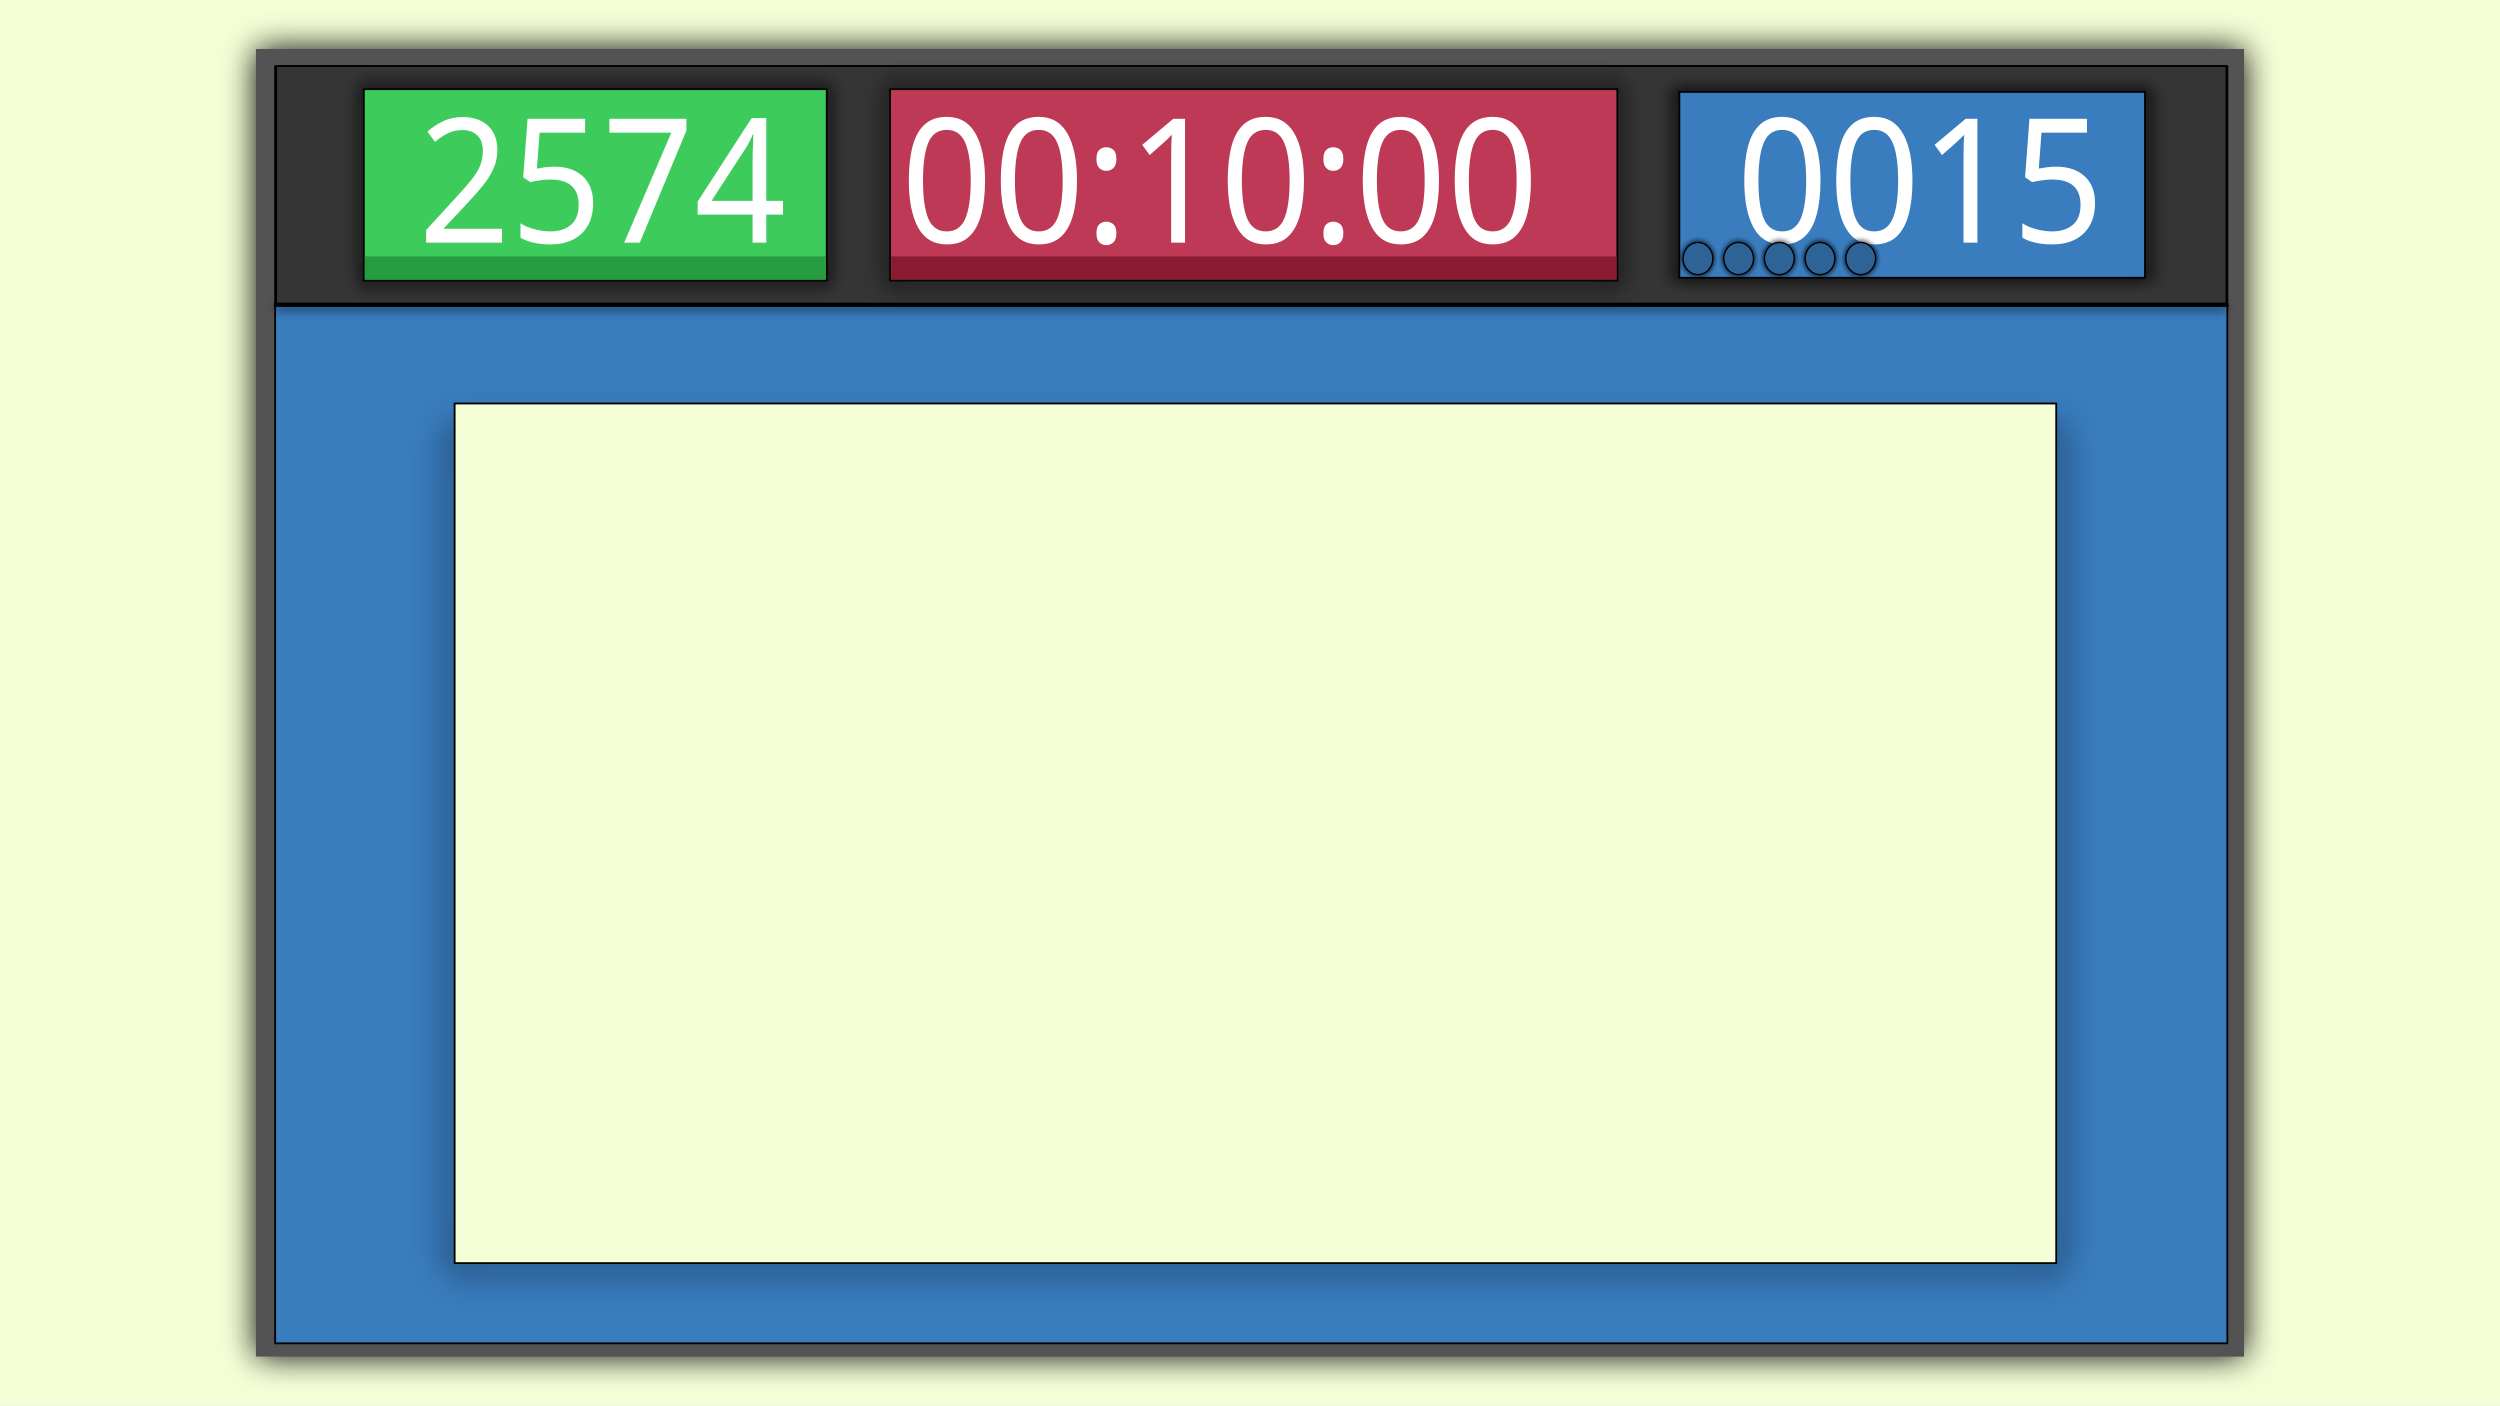
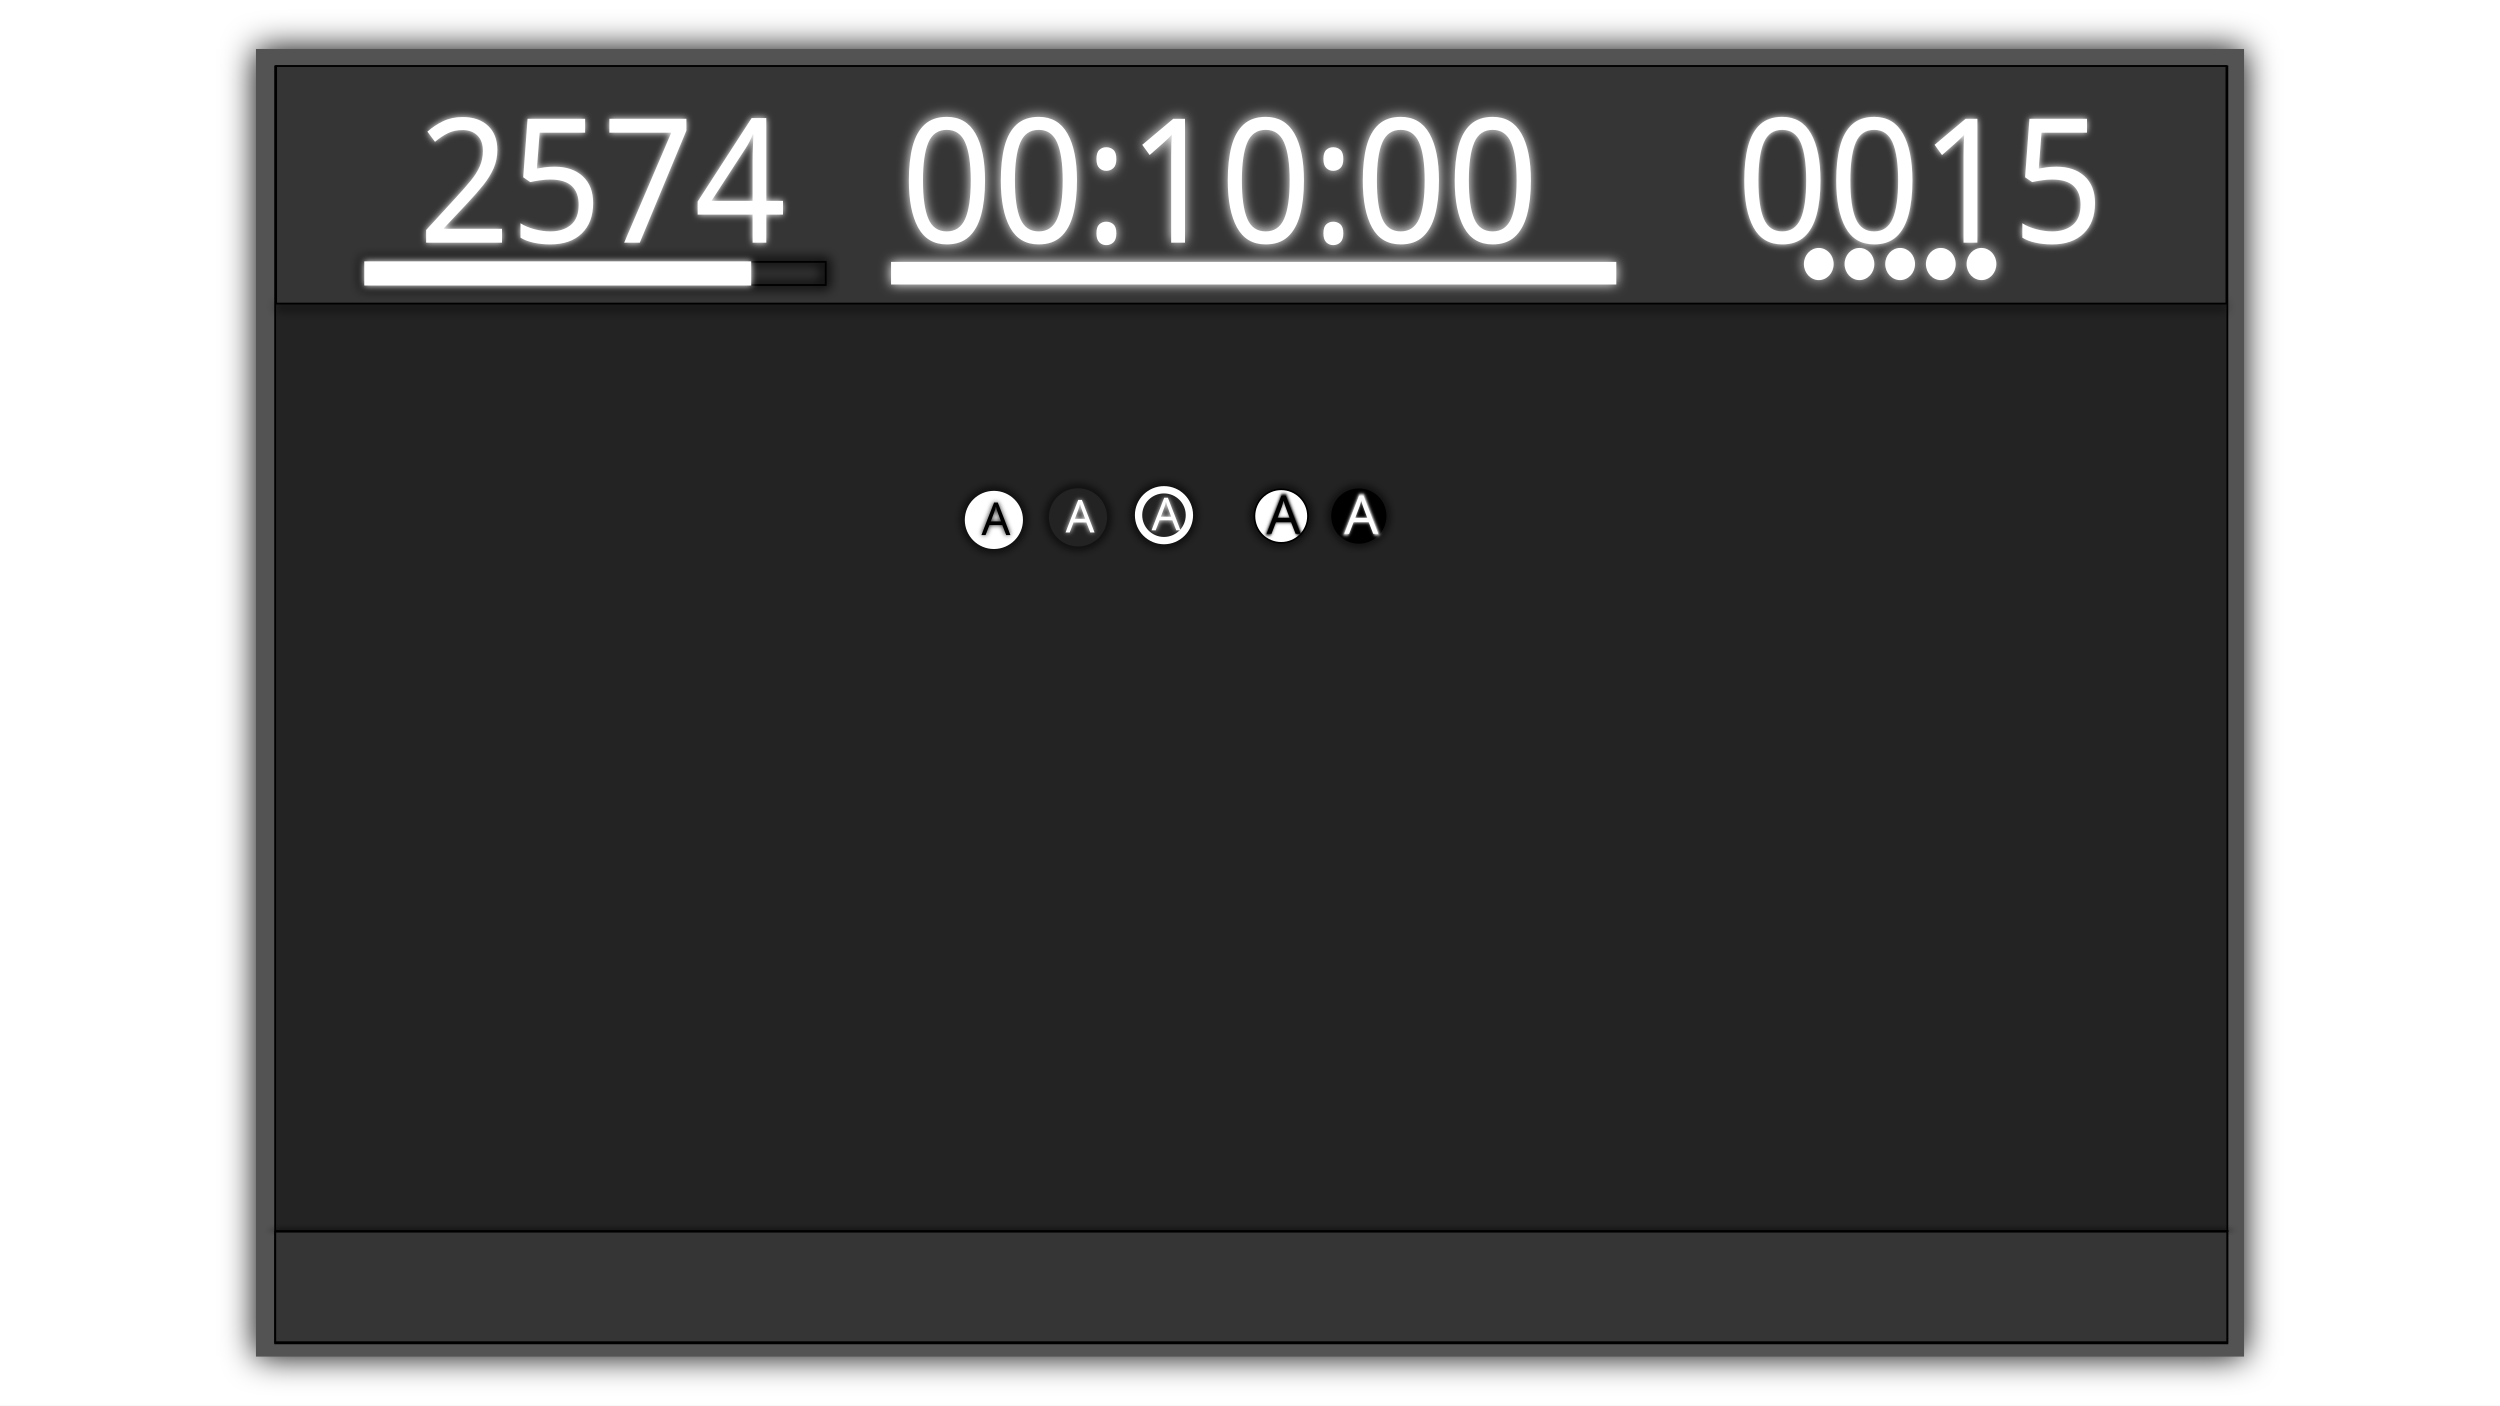
<svg xmlns="http://www.w3.org/2000/svg" width="1366" height="768" id="svg3767" version="1.1">
  <defs id="defs3769">
-     <filter style="color-interpolation-filters:sRGB" id="filter4227-7" x="-0.027" width="1.053" y="-0.055" height="1.111">
-       <feGaussianBlur stdDeviation="11.385" id="feGaussianBlur4229-8" />
-     </filter>
    <filter style="color-interpolation-filters:sRGB" id="filter5308-3" x="-0.006" width="1.012" y="-3.382" height="7.764">
      <feGaussianBlur stdDeviation="3.421" id="feGaussianBlur5310-74" />
-     </filter>
-     <filter style="color-interpolation-filters:sRGB" id="filter4533-6" x="-0.041" width="1.083" y="-0.108" height="1.217">
-       <feGaussianBlur stdDeviation="5.6" id="feGaussianBlur4535-9" />
-     </filter>
-     <filter style="color-interpolation-filters:sRGB" id="filter4529-6" x="-0.037" width="1.075" y="-0.153" height="1.306">
-       <feGaussianBlur stdDeviation="7.913" id="feGaussianBlur4531-5" />
-     </filter>
-     <filter style="color-interpolation-filters:sRGB" id="filter4525-4" x="-0.046" width="1.092" y="-0.087" height="1.173">
-       <feGaussianBlur stdDeviation="4.475" id="feGaussianBlur4527-7" />
    </filter>
    <filter height="1.36" y="-0.18" width="1.36" x="-0.18" id="filter5573-31-15" style="color-interpolation-filters:sRGB">
      <feGaussianBlur id="feGaussianBlur5575-46-5" stdDeviation="2.361" />
    </filter>
    <filter height="1.36" y="-0.18" width="1.36" x="-0.18" id="filter5573-86-0" style="color-interpolation-filters:sRGB">
      <feGaussianBlur id="feGaussianBlur5575-83-6" stdDeviation="2.361" />
    </filter>
    <filter height="1.36" y="-0.18" width="1.36" x="-0.18" id="filter5573-7-3" style="color-interpolation-filters:sRGB">
      <feGaussianBlur id="feGaussianBlur5575-90-2" stdDeviation="2.361" />
    </filter>
    <filter height="1.36" y="-0.18" width="1.36" x="-0.18" id="filter5573-60-61" style="color-interpolation-filters:sRGB">
      <feGaussianBlur id="feGaussianBlur5575-41-06" stdDeviation="2.361" />
    </filter>
    <filter height="1.36" y="-0.18" width="1.36" x="-0.18" id="filter5573-28-0" style="color-interpolation-filters:sRGB">
      <feGaussianBlur id="feGaussianBlur5575-30-3" stdDeviation="2.361" />
    </filter>
    <filter style="color-interpolation-filters:sRGB" id="filter35636" x="-0.02" width="1.04" y="-0.03" height="1.06">
      <feGaussianBlur stdDeviation="9.004" id="feGaussianBlur35638" />
    </filter>
+     <filter height="1.36" y="-0.18" width="1.36" x="-0.18" id="filter5573-396" style="color-interpolation-filters:sRGB">
+       <feGaussianBlur id="feGaussianBlur5575-275" stdDeviation="2.361" />
+     </filter>
+     <filter style="color-interpolation-filters:sRGB" id="filter13418" x="-0.02" width="1.041" y="-0.125" height="1.25">
+       <feGaussianBlur stdDeviation="3.296" id="feGaussianBlur13420" />
+     </filter>
+     <filter style="color-interpolation-filters:sRGB" id="filter13426" x="-0.024" width="1.047" y="-0.07" height="1.14">
+       <feGaussianBlur stdDeviation="1.846" id="feGaussianBlur13428" />
+     </filter>
+     <filter style="color-interpolation-filters:sRGB" id="filter13442" x="-0.024" width="1.047" y="-0.07" height="1.141">
+       <feGaussianBlur stdDeviation="1.854" id="feGaussianBlur13444" />
+     </filter>
+     <filter style="color-interpolation-filters:sRGB" id="filter13895" x="-0.019" width="1.037" y="-0.595" height="2.19">
+       <feGaussianBlur stdDeviation="3.065" id="feGaussianBlur13897" />
+     </filter>
+     <filter style="color-interpolation-filters:sRGB" id="filter13909" x="-0.019" width="1.038" y="-0.377" height="1.753">
+       <feGaussianBlur stdDeviation="1.984" id="feGaussianBlur13911" />
+     </filter>
+     <filter style="color-interpolation-filters:sRGB" id="filter14447" x="-0.489" width="1.978" y="-0.453" height="1.905">
+       <feGaussianBlur stdDeviation="3.314" id="feGaussianBlur14449" />
+     </filter>
+     <filter style="color-interpolation-filters:sRGB" id="filter14451" x="-0.489" width="1.978" y="-0.453" height="1.905">
+       <feGaussianBlur stdDeviation="3.314" id="feGaussianBlur14453" />
+     </filter>
+     <filter style="color-interpolation-filters:sRGB" id="filter14455" x="-0.489" width="1.978" y="-0.453" height="1.905">
+       <feGaussianBlur stdDeviation="3.314" id="feGaussianBlur14457" />
+     </filter>
+     <filter style="color-interpolation-filters:sRGB" id="filter14459" x="-0.489" width="1.978" y="-0.453" height="1.905">
+       <feGaussianBlur stdDeviation="3.314" id="feGaussianBlur14461" />
+     </filter>
+     <filter style="color-interpolation-filters:sRGB" id="filter14463" x="-0.489" width="1.978" y="-0.453" height="1.905">
+       <feGaussianBlur stdDeviation="3.314" id="feGaussianBlur14465" />
+     </filter>
+     <filter height="1.36" y="-0.18" width="1.36" x="-0.18" id="filter5573-123-2" style="color-interpolation-filters:sRGB">
+       <feGaussianBlur id="feGaussianBlur5575-18-0" stdDeviation="2.361" />
+     </filter>
+     <filter style="color-interpolation-filters:sRGB" id="filter15610" x="-0.032" width="1.063" y="-0.628" height="2.255">
+       <feGaussianBlur stdDeviation="3.306" id="feGaussianBlur15612" />
+     </filter>
+     <filter style="color-interpolation-filters:sRGB" id="filter18606" x="-0.164" width="1.328" y="-0.11" height="1.221">
+       <feGaussianBlur stdDeviation="0.928" id="feGaussianBlur18608" />
+     </filter>
+     <filter style="color-interpolation-filters:sRGB" id="filter18679" x="-0.164" width="1.328" y="-0.11" height="1.221">
+       <feGaussianBlur stdDeviation="0.928" id="feGaussianBlur18681" />
+     </filter>
+     <filter height="1.36" y="-0.18" width="1.36" x="-0.18" id="filter5573-123-2-5" style="color-interpolation-filters:sRGB">
+       <feGaussianBlur id="feGaussianBlur5575-18-0-5" stdDeviation="2.361" />
+     </filter>
+     <filter style="color-interpolation-filters:sRGB" id="filter18861" x="-0.298" width="1.596" y="-0.201" height="1.402">
+       <feGaussianBlur stdDeviation="1.692" id="feGaussianBlur18863" />
+     </filter>
+     <filter style="color-interpolation-filters:sRGB" id="filter18861-4" x="-0.298" width="1.596" y="-0.201" height="1.402">
+       <feGaussianBlur stdDeviation="1.692" id="feGaussianBlur18863-7" />
+     </filter>
+     <filter height="1.36" y="-0.18" width="1.36" x="-0.18" id="filter5573-123-2-5-6" style="color-interpolation-filters:sRGB">
+       <feGaussianBlur id="feGaussianBlur5575-18-0-5-5" stdDeviation="2.361" />
+     </filter>
+     <filter style="color-interpolation-filters:sRGB" id="filter5308-3-3" x="-0.006" width="1.012" y="-3.382" height="7.764">
+       <feGaussianBlur stdDeviation="3.421" id="feGaussianBlur5310-74-6" />
+     </filter>
  </defs>
  <g id="layer1" transform="translate(0,-284.3622)">
-     <rect style="fill:#f5ffd7;fill-opacity:1;stroke:none" id="rect3063-6" width="1366" height="768" x="0" y="284.362" />
-     <g id="g35640" transform="translate(4.2657946e-5,-5.1810661e-5)">
-       <rect y="311.124" x="139.849" height="714.477" width="1086.302" id="rect35516" style="opacity:1;fill:#000000;fill-opacity:1;stroke:none;stroke-width:1;stroke-miterlimit:4;stroke-dasharray:none;stroke-opacity:1;filter:url(#filter35636)" />
-       <rect style="opacity:1;fill:#535353;fill-opacity:1;stroke:none;stroke-width:1;stroke-miterlimit:4;stroke-dasharray:none;stroke-opacity:1" id="rect10290" width="1086.302" height="714.477" x="139.849" y="311.124" />
-       <rect style="fill:#397dbf;fill-opacity:1;stroke:#000000;stroke-width:1;stroke-miterlimit:4;stroke-dasharray:none;stroke-opacity:1" id="rect10292" width="1066.69" height="697.699" x="150.344" y="320.659" />
-       <rect transform="matrix(0.8553715,0,0,0.9179322,101.6598,76.24507)" y="485.071" x="171.099" height="494.002" width="1024.002" id="rect4197-4" style="fill:none;fill-opacity:1;stroke:#000000;stroke-width:5;stroke-miterlimit:4;stroke-dasharray:none;stroke-opacity:1;filter:url(#filter4227-7)" />
-       <rect style="fill:#f5ffd7;fill-opacity:1;stroke:#000000;stroke-width:1;stroke-miterlimit:4;stroke-dasharray:none;stroke-opacity:1" id="rect4534-5" width="875.108" height="469.699" x="248.41" y="504.831" />
-       <path transform="matrix(0.7806963,0,0,0.8429151,238.7625,-1031.393)" id="path5292-5" d="m -113.072,1758.623 0,2.428 1366,0 0,-2.428 -1366,0 z" style="color:#000000;font-style:normal;font-variant:normal;font-weight:normal;font-stretch:normal;font-size:medium;line-height:normal;font-family:sans-serif;text-indent:0;text-align:start;text-decoration:none;text-decoration-line:none;text-decoration-style:solid;text-decoration-color:#000000;letter-spacing:normal;word-spacing:normal;text-transform:none;direction:ltr;block-progression:tb;writing-mode:lr-tb;baseline-shift:baseline;text-anchor:start;white-space:normal;clip-rule:nonzero;display:inline;overflow:visible;visibility:visible;opacity:1;isolation:auto;mix-blend-mode:normal;color-interpolation:sRGB;color-interpolation-filters:linearRGB;solid-color:#000000;solid-opacity:1;fill:#000000;fill-opacity:1;fill-rule:evenodd;stroke:none;stroke-width:2.427px;stroke-linecap:butt;stroke-linejoin:miter;stroke-miterlimit:4;stroke-dasharray:none;stroke-dashoffset:0;stroke-opacity:1;filter:url(#filter5308-3);color-rendering:auto;image-rendering:auto;shape-rendering:auto;text-rendering:auto;enable-background:accumulate" />
-       <rect y="320.442" x="150.878" height="129.809" width="1065.651" id="rect3063-4-3-1-72-5-5-2" style="fill:#353535;fill-opacity:1;stroke:#000000;stroke-width:1;stroke-miterlimit:4;stroke-dasharray:none;stroke-opacity:1" />
-       <rect transform="matrix(0.7806963,0,0,0.8429151,238.7625,-1031.393)" style="fill:none;fill-opacity:1;stroke:#000000;stroke-width:5;stroke-miterlimit:4;stroke-dasharray:none;stroke-opacity:1;filter:url(#filter4533-6)" id="rect5119-5" width="324.003" height="124.003" x="-51.216" y="1618.76" />
-       <rect y="333.085" x="198.778" height="104.524" width="252.948" id="rect3063-4-3-1-72-5-0-4" style="fill:#3dcc5c;fill-opacity:1;stroke:#000000;stroke-width:1;stroke-miterlimit:4;stroke-dasharray:none;stroke-opacity:1" />
-       <text transform="scale(0.9623856,1.039084)" id="text4359-1-3-7" y="401.288" x="237.568" style="font-style:normal;font-weight:normal;font-size:25.02px;line-height:125%;font-family:Sans;letter-spacing:0px;word-spacing:0px;fill:#ffffff;fill-opacity:1;stroke:none" xml:space="preserve">
-         <tspan style="font-style:normal;font-variant:normal;font-weight:normal;font-stretch:normal;font-size:91.261px;font-family:saxMono;-inkscape-font-specification:saxMono;fill:#ffffff" y="401.288" x="237.568" id="tspan4361-3-7-4">2574</tspan>
-       </text>
-       <rect transform="matrix(0.7806963,0,0,0.8429151,238.7625,-1031.393)" style="fill:none;fill-opacity:1;stroke:#000000;stroke-width:5;stroke-miterlimit:4;stroke-dasharray:none;stroke-opacity:1;filter:url(#filter4529-6)" id="rect5102-4" width="509.004" height="124.004" x="317.132" y="1618.76" />
-       <rect y="333.084" x="486.347" height="104.525" width="397.378" id="rect3063-4-3-1-72-5-3" style="fill:#be3955;fill-opacity:1;stroke:#000000;stroke-width:1;stroke-miterlimit:4;stroke-dasharray:none;stroke-opacity:1" />
-       <text transform="scale(0.9623856,1.039084)" id="text4359-0" y="401.288" x="511.53" style="font-style:normal;font-weight:normal;font-size:25.02px;line-height:125%;font-family:Sans;letter-spacing:0px;word-spacing:0px;fill:#ffffff;fill-opacity:1;stroke:none" xml:space="preserve">
-         <tspan style="font-style:normal;font-variant:normal;font-weight:normal;font-stretch:normal;font-size:91.261px;font-family:saxMono;-inkscape-font-specification:saxMono;fill:#ffffff" y="401.288" x="511.53" id="tspan4361-7">00:10:00</tspan>
-       </text>
-       <rect transform="matrix(1.087261,0,0,0.8190702,-246.6917,88.95607)" style="fill:none;fill-opacity:1;stroke:#000000;stroke-width:5;stroke-miterlimit:4;stroke-dasharray:none;stroke-opacity:1;filter:url(#filter4525-4)" id="rect5077-8" width="234.006" height="124.006" x="1070.854" y="299.859" />
-       <rect y="334.562" x="917.606" height="101.569" width="254.425" id="rect3063-4-3-1-72-5-0-5-6" style="fill:#397dbf;fill-opacity:1;stroke:#000000;stroke-width:1;stroke-miterlimit:4;stroke-dasharray:none;stroke-opacity:1" />
-       <text transform="scale(0.9623856,1.039084)" id="text4359-1-8" y="401.288" x="985.861" style="font-style:normal;font-weight:normal;font-size:25.02px;line-height:125%;font-family:Sans;letter-spacing:0px;word-spacing:0px;fill:#ffffff;fill-opacity:1;stroke:none" xml:space="preserve">
-         <tspan style="font-style:normal;font-variant:normal;font-weight:normal;font-stretch:normal;font-size:91.261px;font-family:saxMono;-inkscape-font-specification:saxMono;fill:#ffffff" y="401.288" x="985.861" id="tspan4361-3-8">0015</tspan>
-       </text>
-       <ellipse transform="matrix(0.516876,0,0,0.5580692,916.7143,-149.7165)" ry="15.739" rx="15.739" cy="1030.957" cx="21.405" id="circle5435-41-4" style="opacity:1;fill:none;fill-opacity:1;stroke:#000000;stroke-width:3;stroke-linecap:butt;stroke-linejoin:miter;stroke-miterlimit:4;stroke-dasharray:none;stroke-dashoffset:0;stroke-opacity:1;filter:url(#filter5573-31-15)" />
-       <ellipse ry="8.784" rx="8.135" style="opacity:1;fill:#2e6397;fill-opacity:1;stroke:#000000;stroke-width:0.756;stroke-linecap:butt;stroke-linejoin:miter;stroke-miterlimit:4;stroke-dasharray:none;stroke-dashoffset:0;stroke-opacity:1" id="circle5437-28-3" cx="927.778" cy="425.629" />
-       <ellipse transform="matrix(0.516876,0,0,0.5580692,938.9399,-149.7165)" ry="15.739" rx="15.739" cy="1030.957" cx="21.405" id="circle5435-047-1" style="opacity:1;fill:none;fill-opacity:1;stroke:#000000;stroke-width:3;stroke-linecap:butt;stroke-linejoin:miter;stroke-miterlimit:4;stroke-dasharray:none;stroke-dashoffset:0;stroke-opacity:1;filter:url(#filter5573-86-0)" />
-       <ellipse ry="8.784" rx="8.135" style="opacity:1;fill:#2e6397;fill-opacity:1;stroke:#000000;stroke-width:0.756;stroke-linecap:butt;stroke-linejoin:miter;stroke-miterlimit:4;stroke-dasharray:none;stroke-dashoffset:0;stroke-opacity:1" id="circle5437-68-4" cx="950.004" cy="425.629" />
-       <ellipse transform="matrix(0.516876,0,0,0.5580692,961.1656,-149.7165)" ry="15.739" rx="15.739" cy="1030.957" cx="21.405" id="circle5435-65-9" style="opacity:1;fill:none;fill-opacity:1;stroke:#000000;stroke-width:3;stroke-linecap:butt;stroke-linejoin:miter;stroke-miterlimit:4;stroke-dasharray:none;stroke-dashoffset:0;stroke-opacity:1;filter:url(#filter5573-7-3)" />
-       <ellipse ry="8.784" rx="8.135" style="opacity:1;fill:#2e6397;fill-opacity:1;stroke:#000000;stroke-width:0.756;stroke-linecap:butt;stroke-linejoin:miter;stroke-miterlimit:4;stroke-dasharray:none;stroke-dashoffset:0;stroke-opacity:1" id="circle5437-26-2" cx="972.229" cy="425.629" />
-       <ellipse transform="matrix(0.516876,0,0,0.5580692,983.3913,-149.7165)" ry="15.739" rx="15.739" cy="1030.957" cx="21.405" id="circle5435-86-0" style="opacity:1;fill:none;fill-opacity:1;stroke:#000000;stroke-width:3;stroke-linecap:butt;stroke-linejoin:miter;stroke-miterlimit:4;stroke-dasharray:none;stroke-dashoffset:0;stroke-opacity:1;filter:url(#filter5573-60-61)" />
-       <ellipse ry="8.784" rx="8.135" style="opacity:1;fill:#2e6397;fill-opacity:1;stroke:#000000;stroke-width:0.756;stroke-linecap:butt;stroke-linejoin:miter;stroke-miterlimit:4;stroke-dasharray:none;stroke-dashoffset:0;stroke-opacity:1" id="circle5437-24-6" cx="994.455" cy="425.629" />
-       <ellipse transform="matrix(0.516876,0,0,0.5580692,1005.617,-149.7165)" ry="15.739" rx="15.739" cy="1030.957" cx="21.405" id="circle5435-54-8" style="opacity:1;fill:none;fill-opacity:1;stroke:#000000;stroke-width:3;stroke-linecap:butt;stroke-linejoin:miter;stroke-miterlimit:4;stroke-dasharray:none;stroke-dashoffset:0;stroke-opacity:1;filter:url(#filter5573-28-0)" />
-       <ellipse ry="8.784" rx="8.135" style="opacity:1;fill:#2e6397;fill-opacity:1;stroke:#000000;stroke-width:0.756;stroke-linecap:butt;stroke-linejoin:miter;stroke-miterlimit:4;stroke-dasharray:none;stroke-dashoffset:0;stroke-opacity:1" id="circle5437-92-9" cx="1016.681" cy="425.629" />
-       <rect style="fill:#8c1a32;fill-opacity:1;stroke:none;stroke-width:1;stroke-miterlimit:4;stroke-dasharray:none;stroke-opacity:1" id="rect25706-2" width="396.276" height="12.358" x="486.873" y="424.451" />
-       <rect style="fill:#259c3f;fill-opacity:1;stroke:none;stroke-width:1;stroke-miterlimit:4;stroke-dasharray:none;stroke-opacity:1" id="rect25708-6" width="251.835" height="12.644" x="199.333" y="424.451" />
-       <rect y="-452.026" x="149.666" height="1.831" width="1068.046" id="rect10294" style="fill:#000000;fill-opacity:1;stroke:none;stroke-width:1.59;stroke-miterlimit:4;stroke-dasharray:none;stroke-opacity:1" transform="scale(1,-1)" />
-     </g>
+     <rect style="fill:#ffffff;fill-opacity:1;stroke:none" id="rect3063-6" width="1366" height="768" x="0" y="284.362" />
+     <rect style="opacity:1;fill:#000000;fill-opacity:1;stroke:none;stroke-width:1;stroke-miterlimit:4;stroke-dasharray:none;stroke-opacity:1;filter:url(#filter35636)" id="rect35516" width="1086.302" height="714.477" x="139.849" y="311.123" />
+     <rect y="311.123" x="139.849" height="714.477" width="1086.302" id="rect10290" style="opacity:1;fill:#535353;fill-opacity:1;stroke:none;stroke-width:1;stroke-miterlimit:4;stroke-dasharray:none;stroke-opacity:1" />
+     <rect y="320.659" x="150.344" height="697.699" width="1066.69" id="rect10292" style="fill:#232323;fill-opacity:1;stroke:#000000;stroke-width:1;stroke-miterlimit:4;stroke-dasharray:none;stroke-opacity:1" />
+     <path style="color:#000000;font-style:normal;font-variant:normal;font-weight:normal;font-stretch:normal;font-size:medium;line-height:normal;font-family:sans-serif;text-indent:0;text-align:start;text-decoration:none;text-decoration-line:none;text-decoration-style:solid;text-decoration-color:#000000;letter-spacing:normal;word-spacing:normal;text-transform:none;direction:ltr;block-progression:tb;writing-mode:lr-tb;baseline-shift:baseline;text-anchor:start;white-space:normal;clip-rule:nonzero;display:inline;overflow:visible;visibility:visible;opacity:1;isolation:auto;mix-blend-mode:normal;color-interpolation:sRGB;color-interpolation-filters:linearRGB;solid-color:#000000;solid-opacity:1;fill:#000000;fill-opacity:1;fill-rule:evenodd;stroke:none;stroke-width:2.427px;stroke-linecap:butt;stroke-linejoin:miter;stroke-miterlimit:4;stroke-dasharray:none;stroke-dashoffset:0;stroke-opacity:1;filter:url(#filter5308-3);color-rendering:auto;image-rendering:auto;shape-rendering:auto;text-rendering:auto;enable-background:accumulate" d="m -113.072,1758.623 0,2.428 1366,0 0,-2.428 -1366,0 z" id="path5292-5" transform="matrix(0.7806963,0,0,0.8429151,238.7626,-1031.393)" />
+     <rect style="fill:#353535;fill-opacity:1;stroke:#000000;stroke-width:1;stroke-miterlimit:4;stroke-dasharray:none;stroke-opacity:1" id="rect3063-4-3-1-72-5-5-2" width="1065.651" height="129.809" x="150.878" y="320.442" />
+     <text xml:space="preserve" style="font-style:normal;font-weight:normal;font-size:25.02px;line-height:125%;font-family:Sans;letter-spacing:0px;word-spacing:0px;fill:#ffffff;fill-opacity:1;stroke:none" x="237.568" y="401.288" id="text4359-1-3-7" transform="scale(0.9623856,1.039084)">
+       <tspan id="tspan4361-3-7-4" x="237.568" y="401.288" style="font-style:normal;font-variant:normal;font-weight:normal;font-stretch:normal;font-size:91.261px;font-family:saxMono;-inkscape-font-specification:saxMono;fill:#ffffff">2574</tspan>
+     </text>
+     <text xml:space="preserve" style="font-style:normal;font-weight:normal;font-size:25.02px;line-height:125%;font-family:Sans;letter-spacing:0px;word-spacing:0px;fill:#ffffff;fill-opacity:1;stroke:none" x="511.53" y="401.288" id="text4359-0" transform="scale(0.9623856,1.039084)">
+       <tspan id="tspan4361-7" x="511.53" y="401.288" style="font-style:normal;font-variant:normal;font-weight:normal;font-stretch:normal;font-size:91.261px;font-family:saxMono;-inkscape-font-specification:saxMono;fill:#ffffff">00:10:00</tspan>
+     </text>
+     <text xml:space="preserve" style="font-style:normal;font-weight:normal;font-size:25.02px;line-height:125%;font-family:Sans;letter-spacing:0px;word-spacing:0px;fill:#ffffff;fill-opacity:1;stroke:none" x="985.861" y="401.288" id="text4359-1-8" transform="scale(0.9623856,1.039084)">
+       <tspan id="tspan4361-3-8" x="985.861" y="401.288" style="font-style:normal;font-variant:normal;font-weight:normal;font-stretch:normal;font-size:91.261px;font-family:saxMono;-inkscape-font-specification:saxMono;fill:#ffffff">0015</tspan>
+     </text>
+     <ellipse style="opacity:1;fill:none;fill-opacity:1;stroke:#000000;stroke-width:3;stroke-linecap:butt;stroke-linejoin:miter;stroke-miterlimit:4;stroke-dasharray:none;stroke-dashoffset:0;stroke-opacity:1;filter:url(#filter5573-31-15)" id="circle5435-41-4" cx="21.405" cy="1030.957" rx="15.739" ry="15.739" transform="matrix(0.516876,0,0,0.5580692,982.7143,-146.7166)" />
+     <ellipse cy="428.628" cx="993.778" id="circle5437-28-3" style="opacity:1;fill:#ffffff;fill-opacity:1;stroke:none;stroke-width:0.756;stroke-linecap:butt;stroke-linejoin:miter;stroke-miterlimit:4;stroke-dasharray:none;stroke-dashoffset:0;stroke-opacity:1" rx="8.135" ry="8.784" />
+     <ellipse style="opacity:1;fill:none;fill-opacity:1;stroke:#000000;stroke-width:3;stroke-linecap:butt;stroke-linejoin:miter;stroke-miterlimit:4;stroke-dasharray:none;stroke-dashoffset:0;stroke-opacity:1;filter:url(#filter5573-86-0)" id="circle5435-047-1" cx="21.405" cy="1030.957" rx="15.739" ry="15.739" transform="matrix(0.516876,0,0,0.5580692,1004.94,-146.7166)" />
+     <ellipse cy="428.628" cx="1016.004" id="circle5437-68-4" style="opacity:1;fill:#ffffff;fill-opacity:1;stroke:none;stroke-width:0.756;stroke-linecap:butt;stroke-linejoin:miter;stroke-miterlimit:4;stroke-dasharray:none;stroke-dashoffset:0;stroke-opacity:1" rx="8.135" ry="8.784" />
+     <text transform="scale(0.9623856,1.039084)" id="text11461" y="401.288" x="985.861" style="font-style:normal;font-weight:normal;font-size:25.02px;line-height:125%;font-family:Sans;letter-spacing:0px;word-spacing:0px;fill:#ffffff;fill-opacity:1;stroke:none;filter:url(#filter13426)" xml:space="preserve">
+       <tspan style="font-style:normal;font-variant:normal;font-weight:normal;font-stretch:normal;font-size:91.261px;font-family:saxMono;-inkscape-font-specification:saxMono;fill:#ffffff" y="401.288" x="985.861" id="tspan11463">0015</tspan>
+     </text>
+     <ellipse style="opacity:1;fill:none;fill-opacity:1;stroke:#000000;stroke-width:3;stroke-linecap:butt;stroke-linejoin:miter;stroke-miterlimit:4;stroke-dasharray:none;stroke-dashoffset:0;stroke-opacity:1;filter:url(#filter5573-7-3)" id="circle5435-65-9" cx="21.405" cy="1030.957" rx="15.739" ry="15.739" transform="matrix(0.516876,0,0,0.5580692,1027.166,-146.7166)" />
+     <ellipse cy="428.628" cx="1038.229" id="circle5437-26-2" style="opacity:1;fill:#ffffff;fill-opacity:1;stroke:none;stroke-width:0.756;stroke-linecap:butt;stroke-linejoin:miter;stroke-miterlimit:4;stroke-dasharray:none;stroke-dashoffset:0;stroke-opacity:1" rx="8.135" ry="8.784" />
+     <ellipse style="opacity:1;fill:none;fill-opacity:1;stroke:#000000;stroke-width:3;stroke-linecap:butt;stroke-linejoin:miter;stroke-miterlimit:4;stroke-dasharray:none;stroke-dashoffset:0;stroke-opacity:1;filter:url(#filter5573-60-61)" id="circle5435-86-0" cx="21.405" cy="1030.957" rx="15.739" ry="15.739" transform="matrix(0.516876,0,0,0.5580692,1049.391,-146.7166)" />
+     <ellipse cy="428.628" cx="1060.455" id="circle5437-24-6" style="opacity:1;fill:#ffffff;fill-opacity:1;stroke:none;stroke-width:0.756;stroke-linecap:butt;stroke-linejoin:miter;stroke-miterlimit:4;stroke-dasharray:none;stroke-dashoffset:0;stroke-opacity:1" rx="8.135" ry="8.784" />
+     <ellipse style="opacity:1;fill:none;fill-opacity:1;stroke:#000000;stroke-width:3;stroke-linecap:butt;stroke-linejoin:miter;stroke-miterlimit:4;stroke-dasharray:none;stroke-dashoffset:0;stroke-opacity:1;filter:url(#filter5573-28-0)" id="circle5435-54-8" cx="21.405" cy="1030.957" rx="15.739" ry="15.739" transform="matrix(0.516876,0,0,0.5580692,1071.617,-146.7166)" />
+     <ellipse cy="428.628" cx="1082.681" id="circle5437-92-9" style="opacity:1;fill:#ffffff;fill-opacity:1;stroke:none;stroke-width:0.756;stroke-linecap:butt;stroke-linejoin:miter;stroke-miterlimit:4;stroke-dasharray:none;stroke-dashoffset:0;stroke-opacity:1" rx="8.135" ry="8.784" />
+     <rect y="427.45" x="486.873" height="12.358" width="396.276" id="rect25706-2" style="fill:#ffffff;fill-opacity:1;stroke:none;stroke-width:1;stroke-miterlimit:4;stroke-dasharray:none;stroke-opacity:1" />
+     <rect style="fill:none;fill-opacity:1;stroke:#000000;stroke-width:1;stroke-miterlimit:4;stroke-dasharray:none;stroke-opacity:1" id="rect15518" width="251.835" height="12.644" x="199.333" y="427.45" />
+     <rect y="427.45" x="199.333" height="12.644" width="251.835" id="rect15520" style="fill:none;fill-opacity:1;stroke:#000000;stroke-width:4;stroke-miterlimit:4;stroke-dasharray:none;stroke-opacity:1;filter:url(#filter15610)" />
+     <rect y="427.153" x="199.036" height="13.238" width="211.417" id="rect25708-6" style="fill:#ffffff;fill-opacity:1;stroke:none;stroke-width:1;stroke-miterlimit:4;stroke-dasharray:none;stroke-opacity:1" />
+     <text transform="scale(0.9623856,1.039084)" id="text11377" y="401.288" x="237.568" style="font-style:normal;font-weight:normal;font-size:25.02px;line-height:125%;font-family:Sans;letter-spacing:0px;word-spacing:0px;fill:#ffffff;fill-opacity:1;stroke:none;filter:url(#filter13442)" xml:space="preserve">
+       <tspan style="font-style:normal;font-variant:normal;font-weight:normal;font-stretch:normal;font-size:91.261px;font-family:saxMono;-inkscape-font-specification:saxMono;fill:#ffffff" y="401.288" x="237.568" id="tspan11379">2574</tspan>
+     </text>
+     <text transform="scale(0.9623856,1.039084)" id="text11437" y="401.288" x="511.53" style="font-style:normal;font-weight:normal;font-size:25.02px;line-height:125%;font-family:Sans;letter-spacing:0px;word-spacing:0px;fill:#ffffff;fill-opacity:1;stroke:none;filter:url(#filter13418)" xml:space="preserve">
+       <tspan style="font-style:normal;font-variant:normal;font-weight:normal;font-stretch:normal;font-size:91.261px;font-family:saxMono;-inkscape-font-specification:saxMono;fill:#ffffff" y="401.288" x="511.53" id="tspan11439">00:10:00</tspan>
+     </text>
+     <rect style="fill:#ffffff;fill-opacity:1;stroke:none;stroke-width:1;stroke-miterlimit:4;stroke-dasharray:none;stroke-opacity:1;filter:url(#filter13895)" id="rect13885" width="396.276" height="12.358" x="486.873" y="427.45" />
+     <rect style="fill:#ffffff;fill-opacity:1;stroke:none;stroke-width:1;stroke-miterlimit:4;stroke-dasharray:none;stroke-opacity:1;filter:url(#filter13909)" id="rect13899" width="251.835" height="12.644" x="199.333" y="427.45" transform="matrix(0.8395078,0,0,1.047031,31.69412,-20.40074)" />
+     <ellipse ry="8.784" rx="8.135" style="opacity:1;fill:#ffffff;fill-opacity:1;stroke:none;stroke-width:0.756;stroke-linecap:butt;stroke-linejoin:miter;stroke-miterlimit:4;stroke-dasharray:none;stroke-dashoffset:0;stroke-opacity:1;filter:url(#filter14447)" id="ellipse13913" cx="1082.681" cy="428.628" />
+     <ellipse ry="8.784" rx="8.135" style="opacity:1;fill:#ffffff;fill-opacity:1;stroke:none;stroke-width:0.756;stroke-linecap:butt;stroke-linejoin:miter;stroke-miterlimit:4;stroke-dasharray:none;stroke-dashoffset:0;stroke-opacity:1;filter:url(#filter14451)" id="ellipse14087" cx="1060.455" cy="428.628" />
+     <ellipse ry="8.784" rx="8.135" style="opacity:1;fill:#ffffff;fill-opacity:1;stroke:none;stroke-width:0.756;stroke-linecap:butt;stroke-linejoin:miter;stroke-miterlimit:4;stroke-dasharray:none;stroke-dashoffset:0;stroke-opacity:1;filter:url(#filter14455)" id="ellipse14133" cx="1038.229" cy="428.628" />
+     <ellipse ry="8.784" rx="8.135" style="opacity:1;fill:#ffffff;fill-opacity:1;stroke:none;stroke-width:0.756;stroke-linecap:butt;stroke-linejoin:miter;stroke-miterlimit:4;stroke-dasharray:none;stroke-dashoffset:0;stroke-opacity:1;filter:url(#filter14459)" id="ellipse14195" cx="1016.004" cy="428.628" />
+     <ellipse ry="8.784" rx="8.135" style="opacity:1;fill:#ffffff;fill-opacity:1;stroke:none;stroke-width:0.756;stroke-linecap:butt;stroke-linejoin:miter;stroke-miterlimit:4;stroke-dasharray:none;stroke-dashoffset:0;stroke-opacity:1;filter:url(#filter14463)" id="ellipse14241" cx="993.778" cy="428.628" />
+     <ellipse ry="15.739" rx="15.739" cy="1030.957" cx="21.405" id="ellipse18457" style="opacity:1;fill:none;fill-opacity:1;stroke:#000000;stroke-width:3;stroke-linecap:butt;stroke-linejoin:miter;stroke-miterlimit:4;stroke-dasharray:none;stroke-dashoffset:0;stroke-opacity:1;filter:url(#filter5573-396)" transform="matrix(0.9301942,0,0,0.9301942,680.1374,-392.6434)" />
+     <ellipse ry="14.641" rx="14.641" style="opacity:1;fill:#ffffff;fill-opacity:1;stroke:#000000;stroke-width:0.93;stroke-linecap:butt;stroke-linejoin:miter;stroke-miterlimit:4;stroke-dasharray:none;stroke-dashoffset:0;stroke-opacity:1" id="ellipse18459" cx="700.049" cy="566.347" />
+     <text transform="scale(0.9999984,1.000002)" xml:space="preserve" style="font-style:normal;font-weight:normal;font-size:20.241px;line-height:125%;font-family:Sans;letter-spacing:0px;word-spacing:0px;fill:#000000;fill-opacity:1;stroke:none" x="692.082" y="576.033" id="text18461">
+       <tspan id="tspan18463" x="692.082" y="576.033" style="font-style:normal;font-variant:normal;font-weight:normal;font-stretch:normal;font-size:29.069px;font-family:saxMono;-inkscape-font-specification:saxMono;fill:#000000;fill-opacity:1">A</tspan>
+     </text>
+     <text id="text18474" y="502.033" x="692.082" style="font-style:normal;font-weight:normal;font-size:20.241px;line-height:125%;font-family:Sans;letter-spacing:0px;word-spacing:0px;fill:#000000;fill-opacity:1;stroke:none;filter:url(#filter18606)" xml:space="preserve" transform="matrix(1.088585,0,0,1.088589,-62.01541,30.38437)">
+       <tspan style="font-style:normal;font-variant:normal;font-weight:normal;font-stretch:normal;font-size:29.069px;font-family:saxMono;-inkscape-font-specification:saxMono;fill:#000000;fill-opacity:1" y="502.033" x="692.082" id="tspan18476">A</tspan>
+     </text>
+     <ellipse ry="15.739" rx="15.739" cy="1030.957" cx="21.405" id="ellipse18614" style="opacity:1;fill:none;fill-opacity:1;stroke:#000000;stroke-width:3;stroke-linecap:butt;stroke-linejoin:miter;stroke-miterlimit:4;stroke-dasharray:none;stroke-dashoffset:0;stroke-opacity:1;filter:url(#filter5573-396)" transform="matrix(0.9301942,0,0,0.9301942,722.5638,-392.6434)" />
+     <ellipse ry="14.641" rx="14.641" style="opacity:1;fill:#000000;fill-opacity:1;stroke:#000000;stroke-width:0.93;stroke-linecap:butt;stroke-linejoin:miter;stroke-miterlimit:4;stroke-dasharray:none;stroke-dashoffset:0;stroke-opacity:1" id="ellipse18616" cx="742.475" cy="566.347" />
+     <text transform="scale(0.9999984,1.000002)" xml:space="preserve" style="font-style:normal;font-weight:normal;font-size:20.241px;line-height:125%;font-family:Sans;letter-spacing:0px;word-spacing:0px;fill:#ffffff;fill-opacity:1;stroke:none" x="734.508" y="576.033" id="text18618">
+       <tspan id="tspan18620" x="734.508" y="576.033" style="font-style:normal;font-variant:normal;font-weight:normal;font-stretch:normal;font-size:29.069px;font-family:saxMono;-inkscape-font-specification:saxMono;fill:#ffffff">A</tspan>
+     </text>
+     <text id="text18631" y="502.033" x="734.508" style="font-style:normal;font-weight:normal;font-size:20.241px;line-height:125%;font-family:Sans;letter-spacing:0px;word-spacing:0px;fill:#ffffff;fill-opacity:1;stroke:none;filter:url(#filter18679)" xml:space="preserve" transform="matrix(1.09107,0,0,1.091074,-67.61868,29.16103)">
+       <tspan style="font-style:normal;font-variant:normal;font-weight:normal;font-stretch:normal;font-size:29.069px;font-family:saxMono;-inkscape-font-specification:saxMono;fill:#ffffff" y="502.033" x="734.508" id="tspan18633">A</tspan>
+     </text>
+     <ellipse ry="15.739" rx="15.739" cy="565.862" cx="636" id="ellipse18683" style="opacity:1;fill:none;fill-opacity:1;stroke:#000000;stroke-width:3;stroke-linecap:butt;stroke-linejoin:miter;stroke-miterlimit:4;stroke-dasharray:none;stroke-dashoffset:0;stroke-opacity:1;filter:url(#filter5573-123-2)" />
+     <ellipse ry="13.89" rx="13.89" style="opacity:1;fill:#232323;fill-opacity:1;stroke:#ffffff;stroke-width:4;stroke-linecap:butt;stroke-linejoin:miter;stroke-miterlimit:4;stroke-dasharray:none;stroke-dashoffset:0;stroke-opacity:1" id="ellipse18685" cx="636" cy="565.862" />
+     <text transform="scale(0.9999984,1.000002)" xml:space="preserve" style="font-style:normal;font-weight:normal;font-size:17.285px;line-height:125%;font-family:Sans;letter-spacing:0px;word-spacing:0px;fill:#ffffff;fill-opacity:1;stroke:none" x="629.196" y="574.134" id="text18687">
+       <tspan id="tspan18689" x="629.196" y="574.134" style="font-style:normal;font-variant:normal;font-weight:normal;font-stretch:normal;font-size:24.823px;font-family:saxMono;-inkscape-font-specification:saxMono;fill:#ffffff">A</tspan>
+     </text>
+     <ellipse style="opacity:1;fill:none;fill-opacity:1;stroke:#000000;stroke-width:3;stroke-linecap:butt;stroke-linejoin:miter;stroke-miterlimit:4;stroke-dasharray:none;stroke-dashoffset:0;stroke-opacity:1;filter:url(#filter5573-123-2-5)" id="ellipse18691" cx="589.02" cy="567.041" rx="15.739" ry="15.739" />
+     <ellipse cy="567.041" cx="589.02" id="ellipse18693" style="opacity:1;fill:#232323;fill-opacity:1;stroke:#232323;stroke-width:4;stroke-linecap:butt;stroke-linejoin:miter;stroke-miterlimit:4;stroke-dasharray:none;stroke-dashoffset:0;stroke-opacity:1" rx="13.89" ry="13.89" />
+     <text id="text18695" y="575.312" x="582.216" style="font-style:normal;font-weight:normal;font-size:17.285px;line-height:125%;font-family:Sans;letter-spacing:0px;word-spacing:0px;fill:#ffffff;fill-opacity:1;stroke:none" xml:space="preserve" transform="scale(0.9999984,1.000002)">
+       <tspan style="font-style:normal;font-variant:normal;font-weight:normal;font-stretch:normal;font-size:24.823px;font-family:saxMono;-inkscape-font-specification:saxMono;fill:#ffffff" y="575.312" x="582.216" id="tspan18697">A</tspan>
+     </text>
+     <text transform="matrix(0.8302948,0,0,0.8302975,99.95896,157.6709)" xml:space="preserve" style="font-style:normal;font-weight:normal;font-size:20.296px;line-height:125%;font-family:Sans;letter-spacing:0px;word-spacing:0px;fill:#ffffff;fill-opacity:1;stroke:none;filter:url(#filter18861)" x="581.031" y="502.753" id="text18729">
+       <tspan id="tspan18731" x="581.031" y="502.753" style="font-style:normal;font-variant:normal;font-weight:normal;font-stretch:normal;font-size:29.147px;font-family:saxMono;-inkscape-font-specification:saxMono;fill:#ffffff">A</tspan>
+     </text>
+     <ellipse ry="15.739" rx="15.739" cy="568.455" cx="543.058" id="ellipse18865-6" style="opacity:1;fill:none;fill-opacity:1;stroke:#000000;stroke-width:3;stroke-linecap:butt;stroke-linejoin:miter;stroke-miterlimit:4;stroke-dasharray:none;stroke-dashoffset:0;stroke-opacity:1;filter:url(#filter5573-123-2-5-6)" />
+     <ellipse ry="13.89" rx="13.89" style="opacity:1;fill:#ffffff;fill-opacity:1;stroke:#ffffff;stroke-width:4;stroke-linecap:butt;stroke-linejoin:miter;stroke-miterlimit:4;stroke-dasharray:none;stroke-dashoffset:0;stroke-opacity:1" id="ellipse18867-9" cx="543.058" cy="568.455" />
+     <text transform="scale(0.9999984,1.000002)" xml:space="preserve" style="font-style:normal;font-weight:normal;font-size:17.285px;line-height:125%;font-family:Sans;letter-spacing:0px;word-spacing:0px;fill:#000000;fill-opacity:1;stroke:none" x="536.254" y="576.726" id="text18869-3">
+       <tspan id="tspan18871-7" x="536.254" y="576.726" style="font-style:normal;font-variant:normal;font-weight:normal;font-stretch:normal;font-size:24.823px;font-family:saxMono;-inkscape-font-specification:saxMono;fill:#000000;fill-opacity:1">A</tspan>
+     </text>
+     <text id="text18873-4" y="502.753" x="581.031" style="font-style:normal;font-weight:normal;font-size:20.296px;line-height:125%;font-family:Sans;letter-spacing:0px;word-spacing:0px;fill:#000000;fill-opacity:1;stroke:none;filter:url(#filter18861-4)" xml:space="preserve" transform="matrix(0.8302948,0,0,0.8302975,53.99701,159.0851)">
+       <tspan style="font-style:normal;font-variant:normal;font-weight:normal;font-stretch:normal;font-size:29.147px;font-family:saxMono;-inkscape-font-specification:saxMono;fill:#000000;fill-opacity:1" y="502.753" x="581.031" id="tspan18875-5">A</tspan>
+     </text>
+     <text id="text8032" y="502.753" x="581.031" style="font-style:normal;font-weight:normal;font-size:20.296px;line-height:125%;font-family:Sans;letter-spacing:0px;word-spacing:0px;fill:#ffffff;fill-opacity:1;stroke:none;filter:url(#filter18861)" xml:space="preserve" transform="matrix(0.8302948,0,0,0.8302975,146.9816,156.6102)">
+       <tspan style="font-style:normal;font-variant:normal;font-weight:normal;font-stretch:normal;font-size:29.147px;font-family:saxMono;-inkscape-font-specification:saxMono;fill:#ffffff" y="502.753" x="581.031" id="tspan8034">A</tspan>
+     </text>
+     <path transform="matrix(0.7828042,0,0,-0.3923102,237.6301,1646.926)" id="path34601" d="m -113.072,1758.623 0,2.428 1366,0 0,-2.428 -1366,0 z" style="color:#000000;font-style:normal;font-variant:normal;font-weight:normal;font-stretch:normal;font-size:medium;line-height:normal;font-family:sans-serif;text-indent:0;text-align:start;text-decoration:none;text-decoration-line:none;text-decoration-style:solid;text-decoration-color:#000000;letter-spacing:normal;word-spacing:normal;text-transform:none;direction:ltr;block-progression:tb;writing-mode:lr-tb;baseline-shift:baseline;text-anchor:start;white-space:normal;clip-rule:nonzero;display:inline;overflow:visible;visibility:visible;opacity:1;isolation:auto;mix-blend-mode:normal;color-interpolation:sRGB;color-interpolation-filters:linearRGB;solid-color:#000000;solid-opacity:1;fill:#000000;fill-opacity:1;fill-rule:evenodd;stroke:none;stroke-width:2.427px;stroke-linecap:butt;stroke-linejoin:miter;stroke-miterlimit:4;stroke-dasharray:none;stroke-dashoffset:0;stroke-opacity:1;filter:url(#filter5308-3-3);color-rendering:auto;image-rendering:auto;shape-rendering:auto;text-rendering:auto;enable-background:accumulate" />
+     <rect y="-1017.755" x="150.401" height="60.417" width="1066.565" id="rect34603" style="fill:#353535;fill-opacity:1;stroke:#000000;stroke-width:1;stroke-miterlimit:4;stroke-dasharray:none;stroke-opacity:1" transform="scale(1,-1)" />
+     <rect y="956.512" x="150.658" height="0.852" width="1066.958" id="rect34605" style="fill:#000000;fill-opacity:1;stroke:none;stroke-width:1.59;stroke-miterlimit:4;stroke-dasharray:none;stroke-opacity:1" />
  </g>
</svg>
